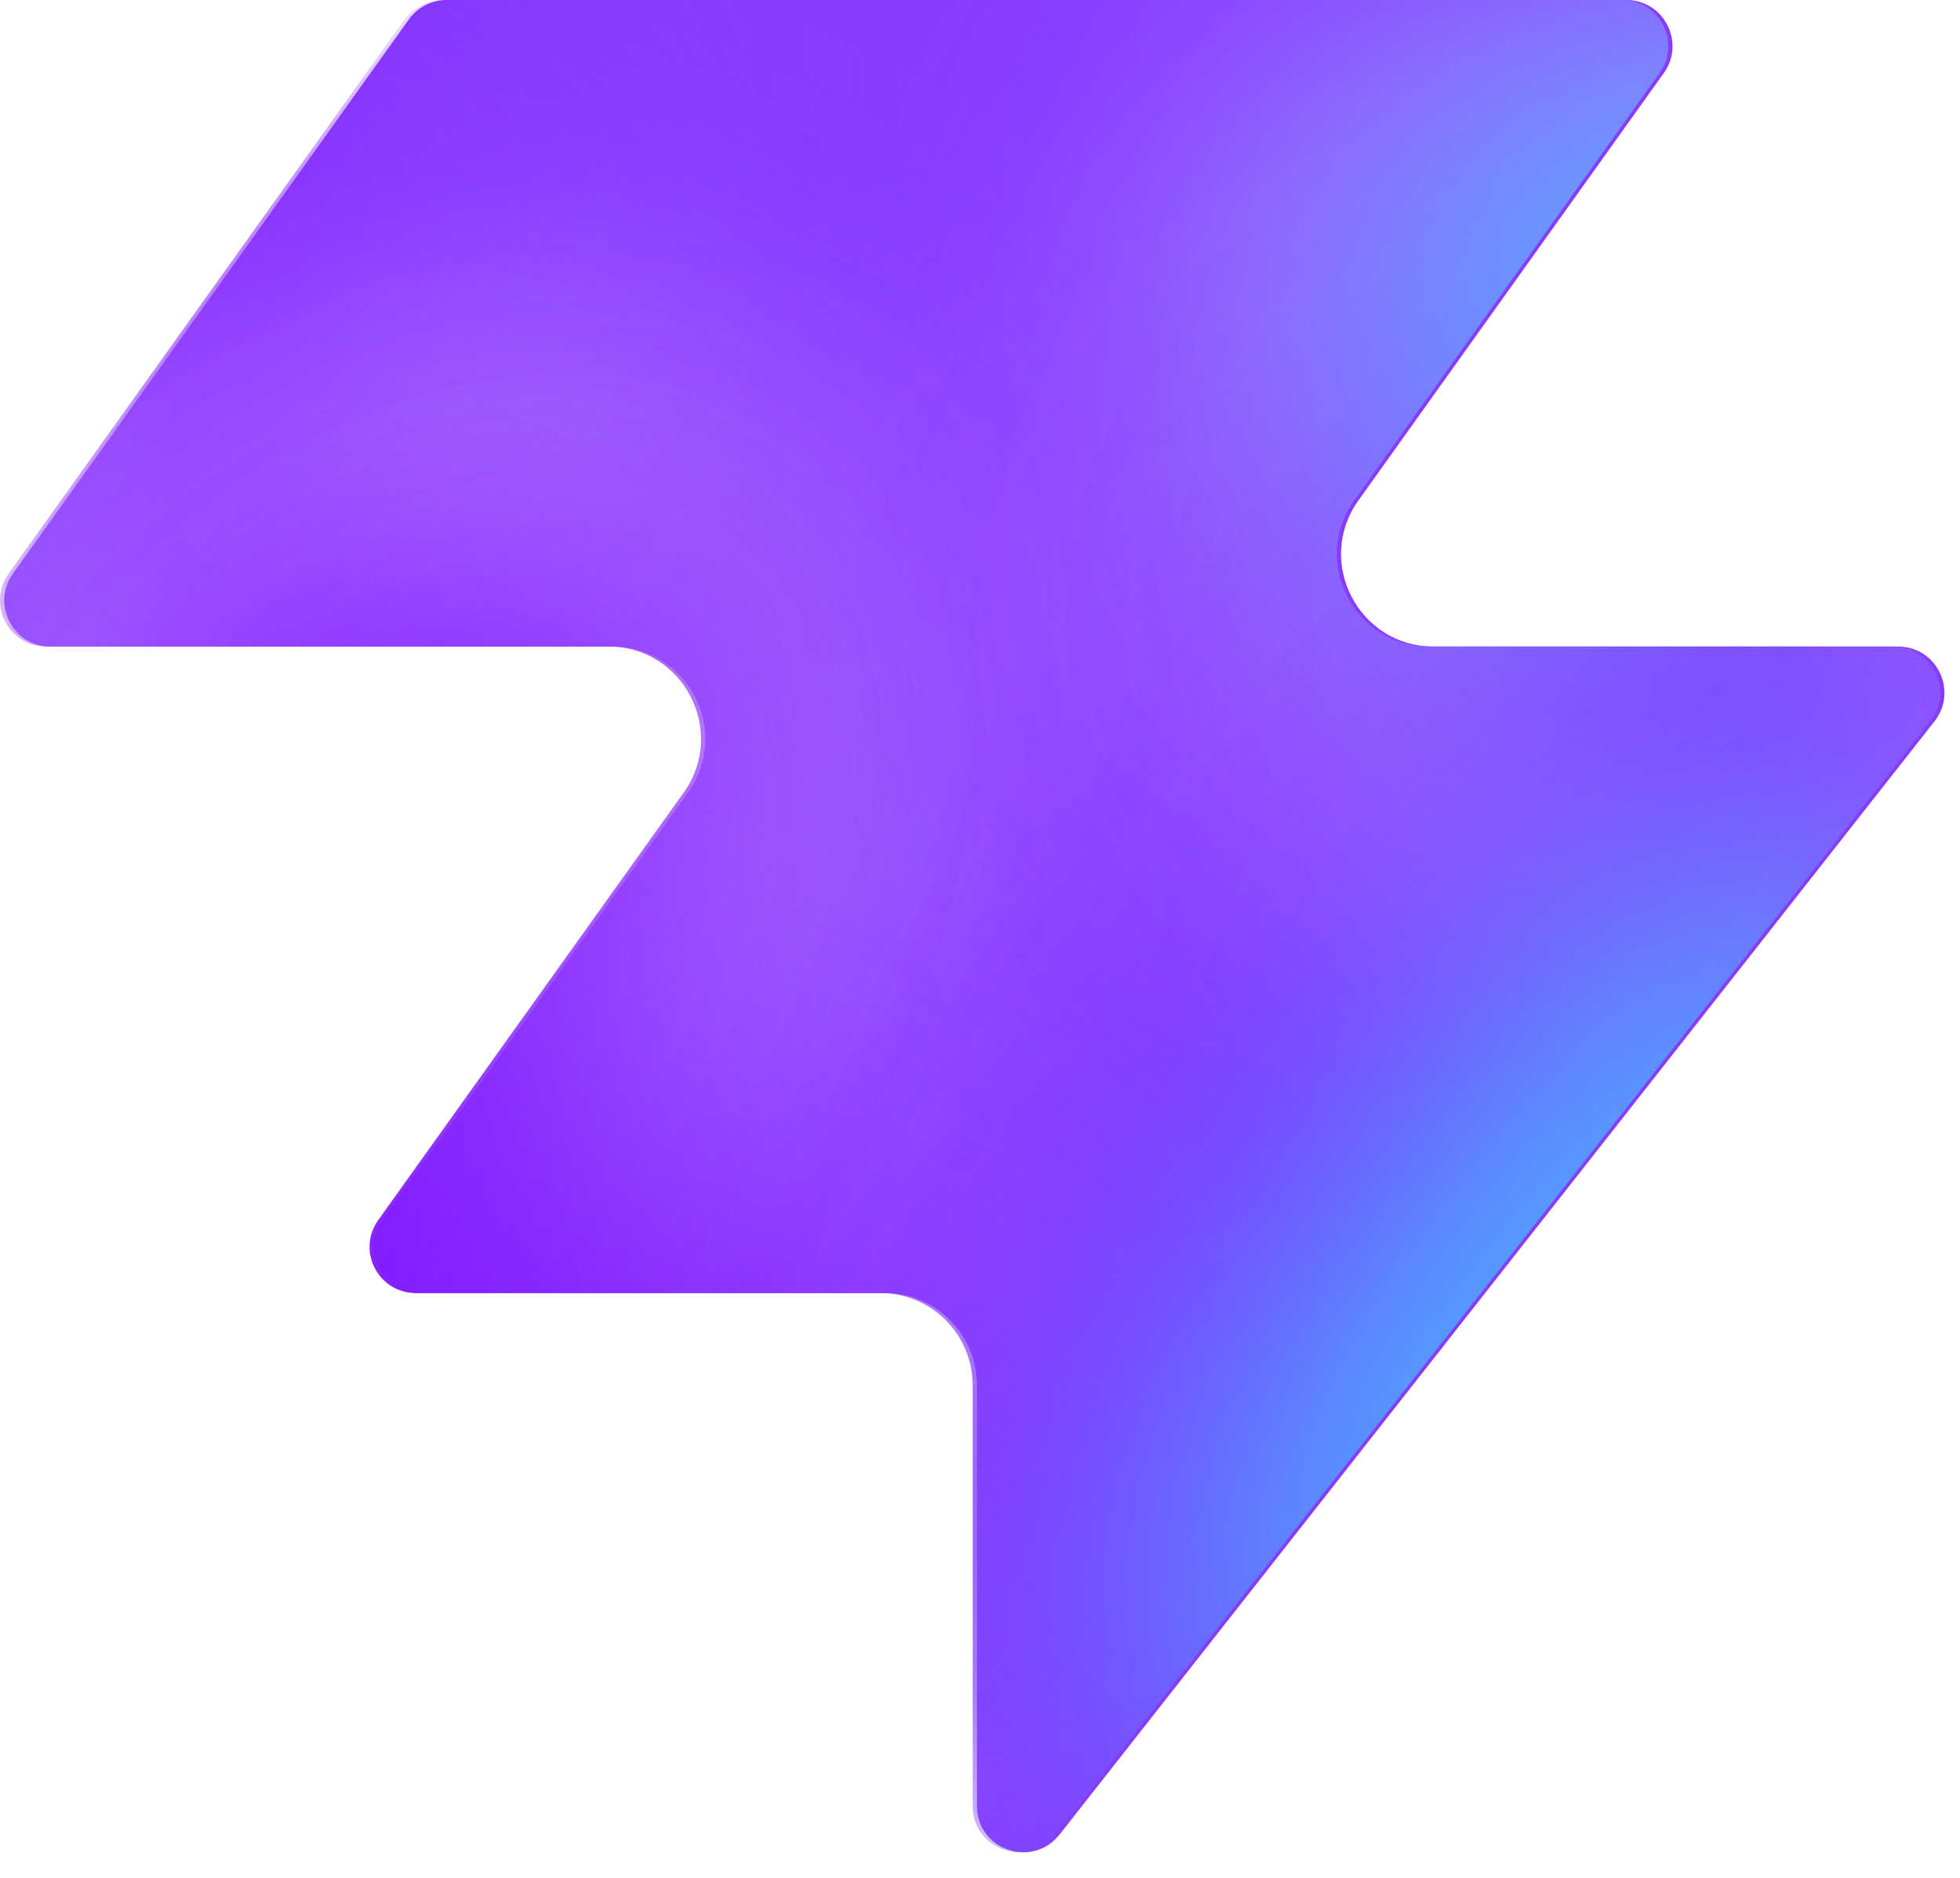
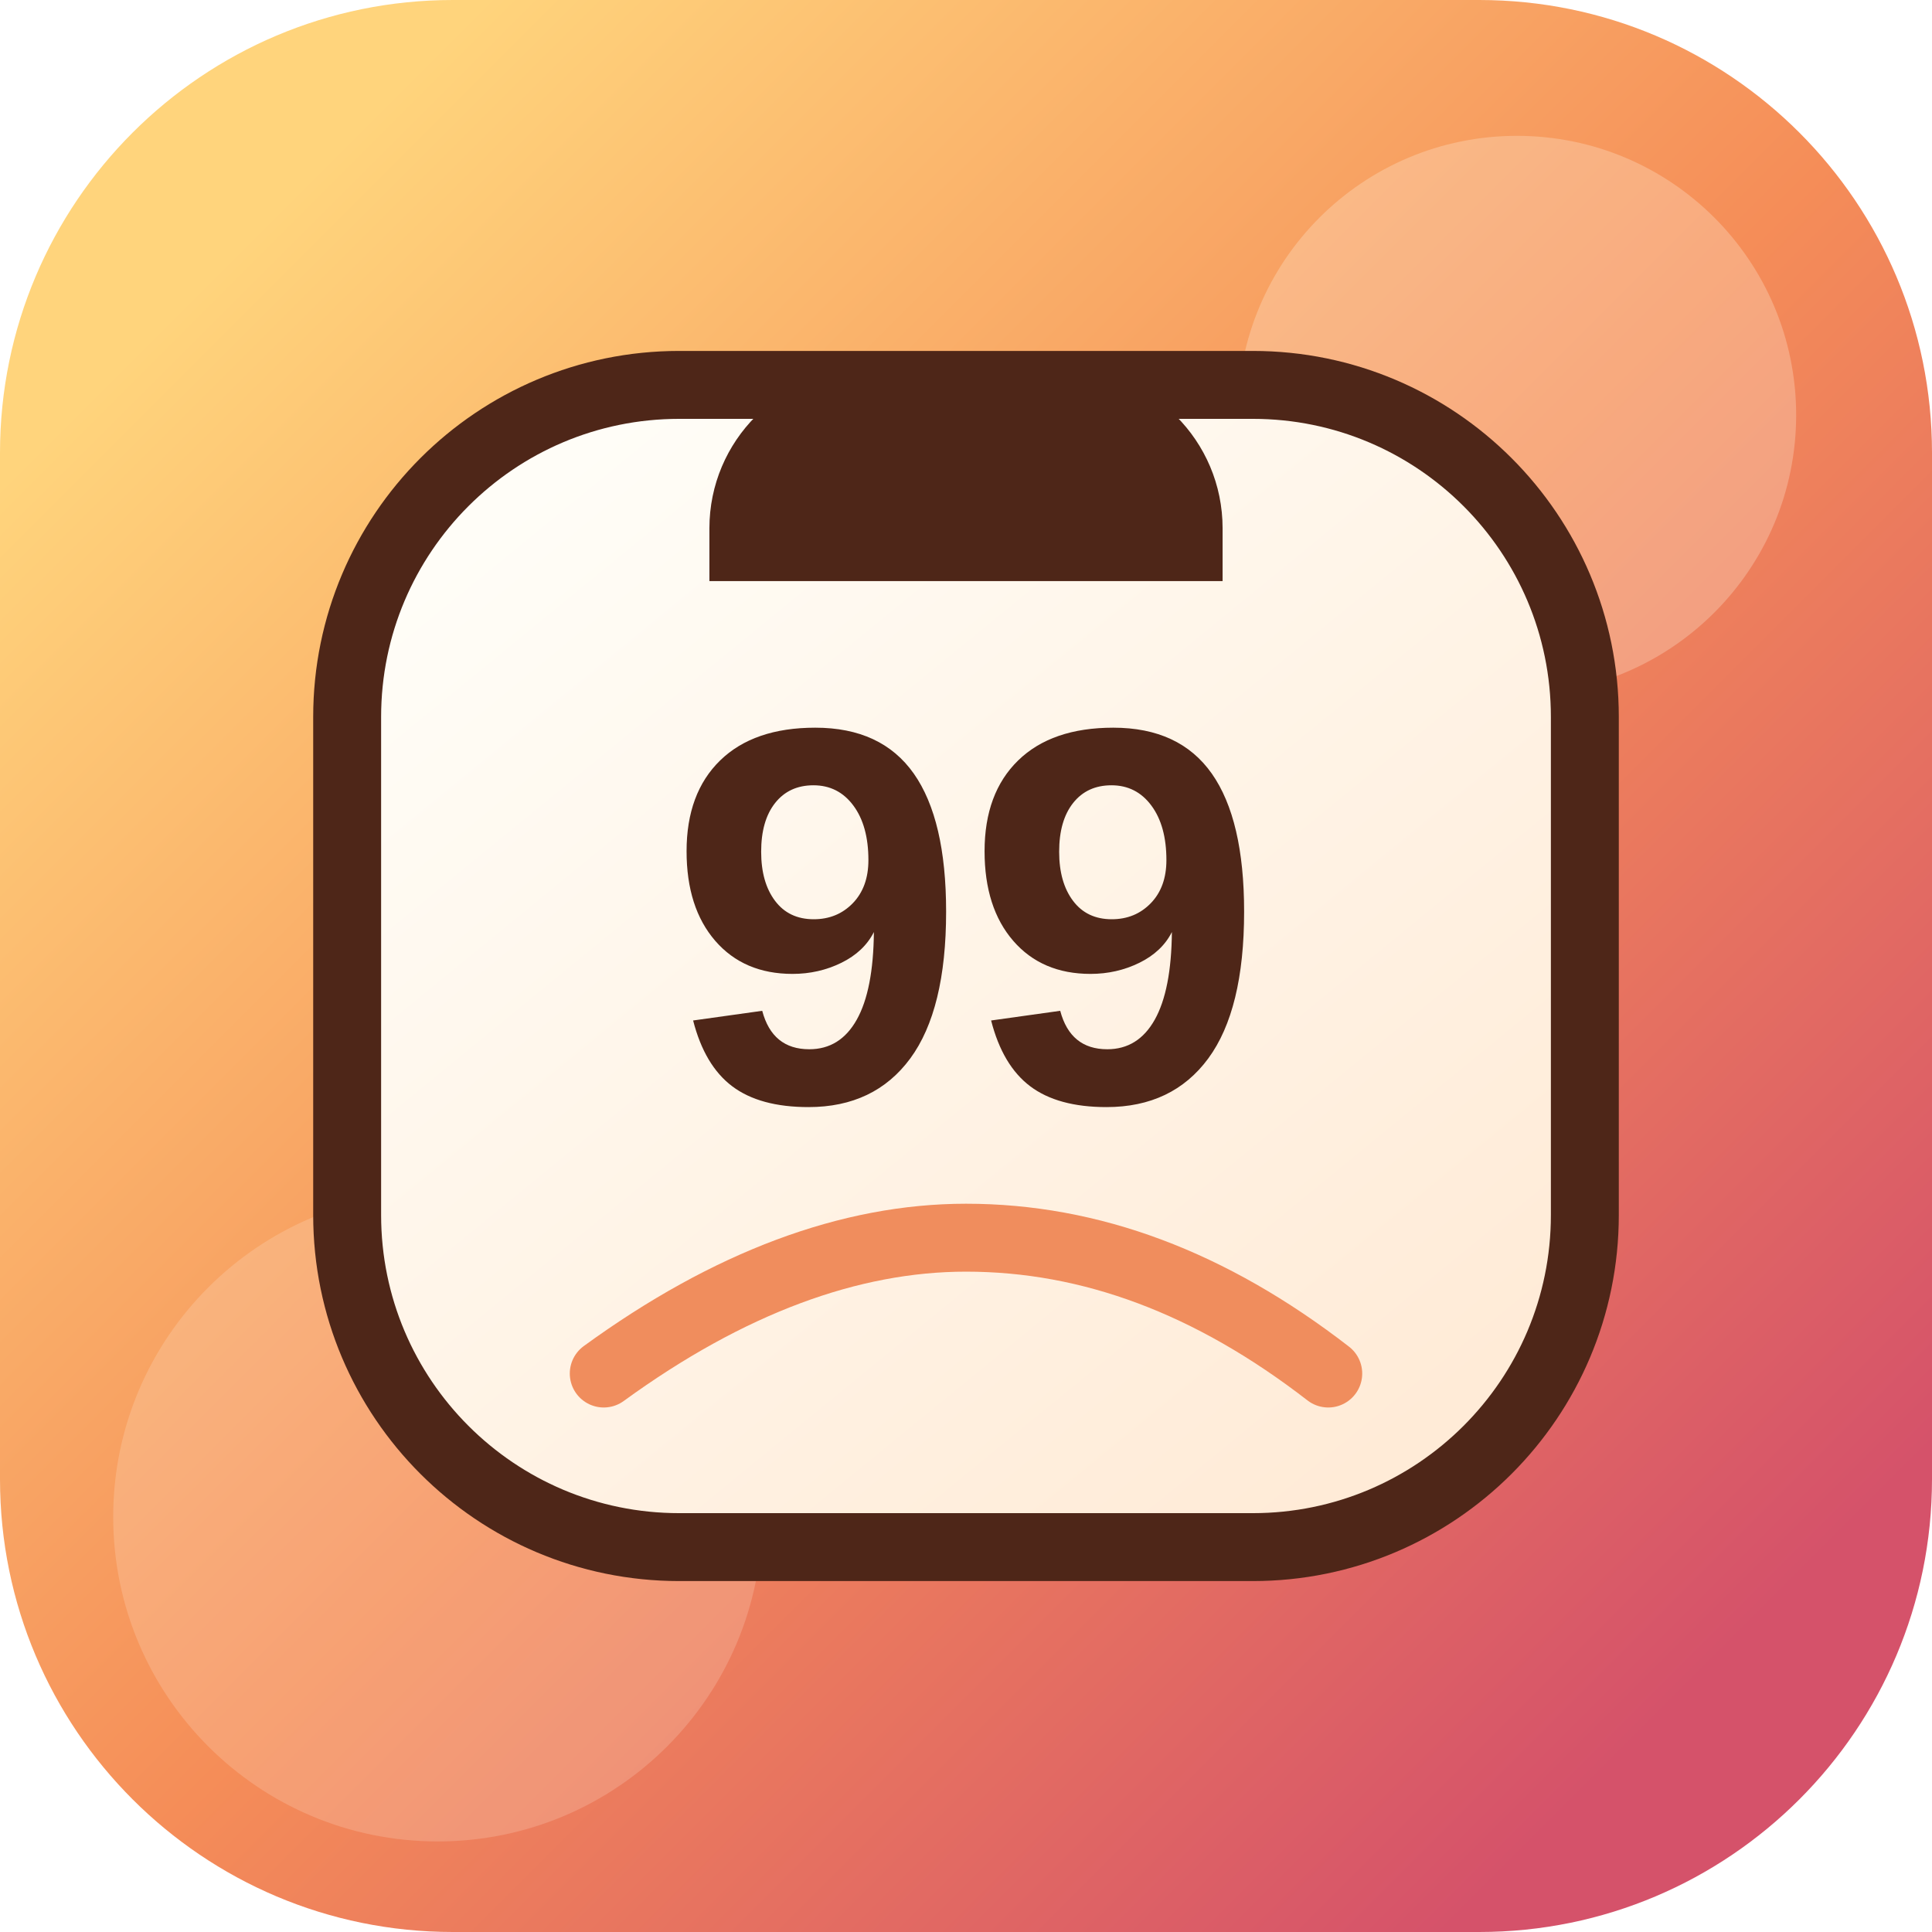
- <svg xmlns="http://www.w3.org/2000/svg" width="48" height="46" fill="none" viewBox="0 0 48 46">
-   <path fill="#863bff" d="M25.946 44.938c-.664.845-2.021.375-2.021-.698V33.937a2.26 2.26 0 0 0-2.262-2.262H10.287c-.92 0-1.456-1.04-.92-1.788l7.48-10.471c1.07-1.497 0-3.578-1.842-3.578H1.237c-.92 0-1.456-1.04-.92-1.788L10.013.474c.214-.297.556-.474.92-.474h28.894c.92 0 1.456 1.04.92 1.788l-7.48 10.471c-1.07 1.498 0 3.579 1.842 3.579h11.377c.943 0 1.473 1.088.89 1.83L25.947 44.94z" style="fill:#863bff;fill:color(display-p3 .525 .23 1);fill-opacity:1" />
-   <mask id="a" width="48" height="46" x="0" y="0" maskUnits="userSpaceOnUse" style="mask-type:alpha">
-     <path fill="#000" d="M25.842 44.938c-.664.844-2.021.375-2.021-.698V33.937a2.26 2.26 0 0 0-2.262-2.262H10.183c-.92 0-1.456-1.04-.92-1.788l7.48-10.471c1.07-1.498 0-3.579-1.842-3.579H1.133c-.92 0-1.456-1.04-.92-1.787L9.91.473c.214-.297.556-.474.92-.474h28.894c.92 0 1.456 1.04.92 1.788l-7.48 10.471c-1.07 1.498 0 3.578 1.842 3.578h11.377c.943 0 1.473 1.088.89 1.832L25.843 44.94z" style="fill:#000;fill-opacity:1" />
-   </mask>
-   <g mask="url(#a)">
-     <g filter="url(#b)">
-       <ellipse cx="5.508" cy="14.704" fill="#ede6ff" rx="5.508" ry="14.704" style="fill:#ede6ff;fill:color(display-p3 .927 .903 1);fill-opacity:1" transform="matrix(.00324 1 1 -.00324 -4.47 31.516)" />
-     </g>
-     <g filter="url(#c)">
-       <ellipse cx="10.399" cy="29.851" fill="#ede6ff" rx="10.399" ry="29.851" style="fill:#ede6ff;fill:color(display-p3 .927 .903 1);fill-opacity:1" transform="matrix(.00324 1 1 -.00324 -39.328 7.883)" />
-     </g>
-     <g filter="url(#d)">
-       <ellipse cx="5.508" cy="30.487" fill="#7e14ff" rx="5.508" ry="30.487" style="fill:#7e14ff;fill:color(display-p3 .492 .077 1);fill-opacity:1" transform="rotate(89.814 -25.913 -14.639)scale(1 -1)" />
-     </g>
-     <g filter="url(#e)">
-       <ellipse cx="5.508" cy="30.599" fill="#7e14ff" rx="5.508" ry="30.599" style="fill:#7e14ff;fill:color(display-p3 .492 .077 1);fill-opacity:1" transform="rotate(89.814 -32.644 -3.334)scale(1 -1)" />
-     </g>
-     <g filter="url(#f)">
-       <ellipse cx="5.508" cy="30.599" fill="#7e14ff" rx="5.508" ry="30.599" style="fill:#7e14ff;fill:color(display-p3 .492 .077 1);fill-opacity:1" transform="matrix(.00324 1 1 -.00324 -34.34 30.47)" />
-     </g>
-     <g filter="url(#g)">
-       <ellipse cx="14.072" cy="22.078" fill="#ede6ff" rx="14.072" ry="22.078" style="fill:#ede6ff;fill:color(display-p3 .927 .903 1);fill-opacity:1" transform="rotate(93.35 24.506 48.493)scale(-1 1)" />
-     </g>
-     <g filter="url(#h)">
-       <ellipse cx="3.47" cy="21.501" fill="#7e14ff" rx="3.47" ry="21.501" style="fill:#7e14ff;fill:color(display-p3 .492 .077 1);fill-opacity:1" transform="rotate(89.009 28.708 47.59)scale(-1 1)" />
-     </g>
-     <g filter="url(#i)">
-       <ellipse cx="3.47" cy="21.501" fill="#7e14ff" rx="3.47" ry="21.501" style="fill:#7e14ff;fill:color(display-p3 .492 .077 1);fill-opacity:1" transform="rotate(89.009 28.708 47.59)scale(-1 1)" />
-     </g>
-     <g filter="url(#j)">
-       <ellipse cx=".387" cy="8.972" fill="#7e14ff" rx="4.407" ry="29.108" style="fill:#7e14ff;fill:color(display-p3 .492 .077 1);fill-opacity:1" transform="rotate(39.51 .387 8.972)" />
-     </g>
-     <g filter="url(#k)">
-       <ellipse cx="47.523" cy="-6.092" fill="#7e14ff" rx="4.407" ry="29.108" style="fill:#7e14ff;fill:color(display-p3 .492 .077 1);fill-opacity:1" transform="rotate(37.892 47.523 -6.092)" />
-     </g>
-     <g filter="url(#l)">
-       <ellipse cx="41.412" cy="6.333" fill="#47bfff" rx="5.971" ry="9.665" style="fill:#47bfff;fill:color(display-p3 .28 .748 1);fill-opacity:1" transform="rotate(37.892 41.412 6.333)" />
-     </g>
-     <g filter="url(#m)">
-       <ellipse cx="-1.879" cy="38.332" fill="#7e14ff" rx="4.407" ry="29.108" style="fill:#7e14ff;fill:color(display-p3 .492 .077 1);fill-opacity:1" transform="rotate(37.892 -1.88 38.332)" />
-     </g>
-     <g filter="url(#n)">
-       <ellipse cx="-1.879" cy="38.332" fill="#7e14ff" rx="4.407" ry="29.108" style="fill:#7e14ff;fill:color(display-p3 .492 .077 1);fill-opacity:1" transform="rotate(37.892 -1.88 38.332)" />
-     </g>
-     <g filter="url(#o)">
-       <ellipse cx="35.651" cy="29.907" fill="#7e14ff" rx="4.407" ry="29.108" style="fill:#7e14ff;fill:color(display-p3 .492 .077 1);fill-opacity:1" transform="rotate(37.892 35.651 29.907)" />
-     </g>
-     <g filter="url(#p)">
-       <ellipse cx="38.418" cy="32.4" fill="#47bfff" rx="5.971" ry="15.297" style="fill:#47bfff;fill:color(display-p3 .28 .748 1);fill-opacity:1" transform="rotate(37.892 38.418 32.4)" />
-     </g>
-   </g>
+ <svg xmlns="http://www.w3.org/2000/svg" width="512" height="512" viewBox="0 0 512 512" fill="none">
  <defs>
-     <filter id="b" width="60.045" height="41.654" x="-19.77" y="16.149" color-interpolation-filters="sRGB" filterUnits="userSpaceOnUse">
-       <feFlood flood-opacity="0" result="BackgroundImageFix" />
-       <feBlend in="SourceGraphic" in2="BackgroundImageFix" result="shape" />
-       <feGaussianBlur result="effect1_foregroundBlur_2002_17158" stdDeviation="7.659" />
-     </filter>
-     <filter id="c" width="90.34" height="51.437" x="-54.613" y="-7.533" color-interpolation-filters="sRGB" filterUnits="userSpaceOnUse">
-       <feFlood flood-opacity="0" result="BackgroundImageFix" />
-       <feBlend in="SourceGraphic" in2="BackgroundImageFix" result="shape" />
-       <feGaussianBlur result="effect1_foregroundBlur_2002_17158" stdDeviation="7.659" />
-     </filter>
-     <filter id="d" width="79.355" height="29.4" x="-49.64" y="2.03" color-interpolation-filters="sRGB" filterUnits="userSpaceOnUse">
-       <feFlood flood-opacity="0" result="BackgroundImageFix" />
-       <feBlend in="SourceGraphic" in2="BackgroundImageFix" result="shape" />
-       <feGaussianBlur result="effect1_foregroundBlur_2002_17158" stdDeviation="4.596" />
-     </filter>
-     <filter id="e" width="79.579" height="29.4" x="-45.045" y="20.029" color-interpolation-filters="sRGB" filterUnits="userSpaceOnUse">
-       <feFlood flood-opacity="0" result="BackgroundImageFix" />
-       <feBlend in="SourceGraphic" in2="BackgroundImageFix" result="shape" />
-       <feGaussianBlur result="effect1_foregroundBlur_2002_17158" stdDeviation="4.596" />
-     </filter>
-     <filter id="f" width="79.579" height="29.4" x="-43.513" y="21.178" color-interpolation-filters="sRGB" filterUnits="userSpaceOnUse">
-       <feFlood flood-opacity="0" result="BackgroundImageFix" />
-       <feBlend in="SourceGraphic" in2="BackgroundImageFix" result="shape" />
-       <feGaussianBlur result="effect1_foregroundBlur_2002_17158" stdDeviation="4.596" />
-     </filter>
-     <filter id="g" width="74.749" height="58.852" x="15.756" y="-17.901" color-interpolation-filters="sRGB" filterUnits="userSpaceOnUse">
-       <feFlood flood-opacity="0" result="BackgroundImageFix" />
-       <feBlend in="SourceGraphic" in2="BackgroundImageFix" result="shape" />
-       <feGaussianBlur result="effect1_foregroundBlur_2002_17158" stdDeviation="7.659" />
-     </filter>
-     <filter id="h" width="61.377" height="25.362" x="23.548" y="2.284" color-interpolation-filters="sRGB" filterUnits="userSpaceOnUse">
-       <feFlood flood-opacity="0" result="BackgroundImageFix" />
-       <feBlend in="SourceGraphic" in2="BackgroundImageFix" result="shape" />
-       <feGaussianBlur result="effect1_foregroundBlur_2002_17158" stdDeviation="4.596" />
-     </filter>
-     <filter id="i" width="61.377" height="25.362" x="23.548" y="2.284" color-interpolation-filters="sRGB" filterUnits="userSpaceOnUse">
-       <feFlood flood-opacity="0" result="BackgroundImageFix" />
-       <feBlend in="SourceGraphic" in2="BackgroundImageFix" result="shape" />
-       <feGaussianBlur result="effect1_foregroundBlur_2002_17158" stdDeviation="4.596" />
-     </filter>
-     <filter id="j" width="56.045" height="63.649" x="-27.636" y="-22.853" color-interpolation-filters="sRGB" filterUnits="userSpaceOnUse">
-       <feFlood flood-opacity="0" result="BackgroundImageFix" />
-       <feBlend in="SourceGraphic" in2="BackgroundImageFix" result="shape" />
-       <feGaussianBlur result="effect1_foregroundBlur_2002_17158" stdDeviation="4.596" />
-     </filter>
-     <filter id="k" width="54.814" height="64.646" x="20.116" y="-38.415" color-interpolation-filters="sRGB" filterUnits="userSpaceOnUse">
-       <feFlood flood-opacity="0" result="BackgroundImageFix" />
-       <feBlend in="SourceGraphic" in2="BackgroundImageFix" result="shape" />
-       <feGaussianBlur result="effect1_foregroundBlur_2002_17158" stdDeviation="4.596" />
-     </filter>
-     <filter id="l" width="33.541" height="35.313" x="24.641" y="-11.323" color-interpolation-filters="sRGB" filterUnits="userSpaceOnUse">
-       <feFlood flood-opacity="0" result="BackgroundImageFix" />
-       <feBlend in="SourceGraphic" in2="BackgroundImageFix" result="shape" />
-       <feGaussianBlur result="effect1_foregroundBlur_2002_17158" stdDeviation="4.596" />
-     </filter>
-     <filter id="m" width="54.814" height="64.646" x="-29.286" y="6.009" color-interpolation-filters="sRGB" filterUnits="userSpaceOnUse">
-       <feFlood flood-opacity="0" result="BackgroundImageFix" />
-       <feBlend in="SourceGraphic" in2="BackgroundImageFix" result="shape" />
-       <feGaussianBlur result="effect1_foregroundBlur_2002_17158" stdDeviation="4.596" />
-     </filter>
-     <filter id="n" width="54.814" height="64.646" x="-29.286" y="6.009" color-interpolation-filters="sRGB" filterUnits="userSpaceOnUse">
-       <feFlood flood-opacity="0" result="BackgroundImageFix" />
-       <feBlend in="SourceGraphic" in2="BackgroundImageFix" result="shape" />
-       <feGaussianBlur result="effect1_foregroundBlur_2002_17158" stdDeviation="4.596" />
-     </filter>
-     <filter id="o" width="54.814" height="64.646" x="8.244" y="-2.416" color-interpolation-filters="sRGB" filterUnits="userSpaceOnUse">
-       <feFlood flood-opacity="0" result="BackgroundImageFix" />
-       <feBlend in="SourceGraphic" in2="BackgroundImageFix" result="shape" />
-       <feGaussianBlur result="effect1_foregroundBlur_2002_17158" stdDeviation="4.596" />
-     </filter>
-     <filter id="p" width="39.409" height="43.623" x="18.713" y="10.588" color-interpolation-filters="sRGB" filterUnits="userSpaceOnUse">
-       <feFlood flood-opacity="0" result="BackgroundImageFix" />
-       <feBlend in="SourceGraphic" in2="BackgroundImageFix" result="shape" />
-       <feGaussianBlur result="effect1_foregroundBlur_2002_17158" stdDeviation="4.596" />
-     </filter>
+     <linearGradient id="bg" x1="64" y1="64" x2="448" y2="448" gradientUnits="userSpaceOnUse">
+       <stop stop-color="#FFD47C" />
+       <stop offset="0.52" stop-color="#F58D58" />
+       <stop offset="1" stop-color="#D5526A" />
+     </linearGradient>
+     <linearGradient id="chip" x1="148" y1="124" x2="364" y2="388" gradientUnits="userSpaceOnUse">
+       <stop stop-color="#FFFDF7" />
+       <stop offset="1" stop-color="#FFEBD7" />
+     </linearGradient>
  </defs>
+   <rect width="512" height="512" rx="120" fill="url(#bg)" />
+   <circle cx="402" cy="110" r="74" fill="#FFF4E1" fill-opacity="0.28" />
+   <circle cx="116" cy="402" r="86" fill="#FFF4E1" fill-opacity="0.2" />
+   <rect x="92" y="102" width="328" height="308" rx="88" fill="url(#chip)" stroke="#4E2618" stroke-width="18" />
+   <path d="M188 140C188 116.804 206.804 98 230 98H282C305.196 98 324 116.804 324 140V154H188V140Z" fill="#4E2618" />
+   <path d="M160 364C193.184 339.858 225.331 328 256 328C288.995 328 320.81 339.858 352 364" stroke="#F08D5D" stroke-width="18" stroke-linecap="round" />
+   <text x="256" y="292" fill="#4E2618" font-family="Arial, sans-serif" font-size="142" font-weight="700" text-anchor="middle">
+     99
+   </text>
</svg>
